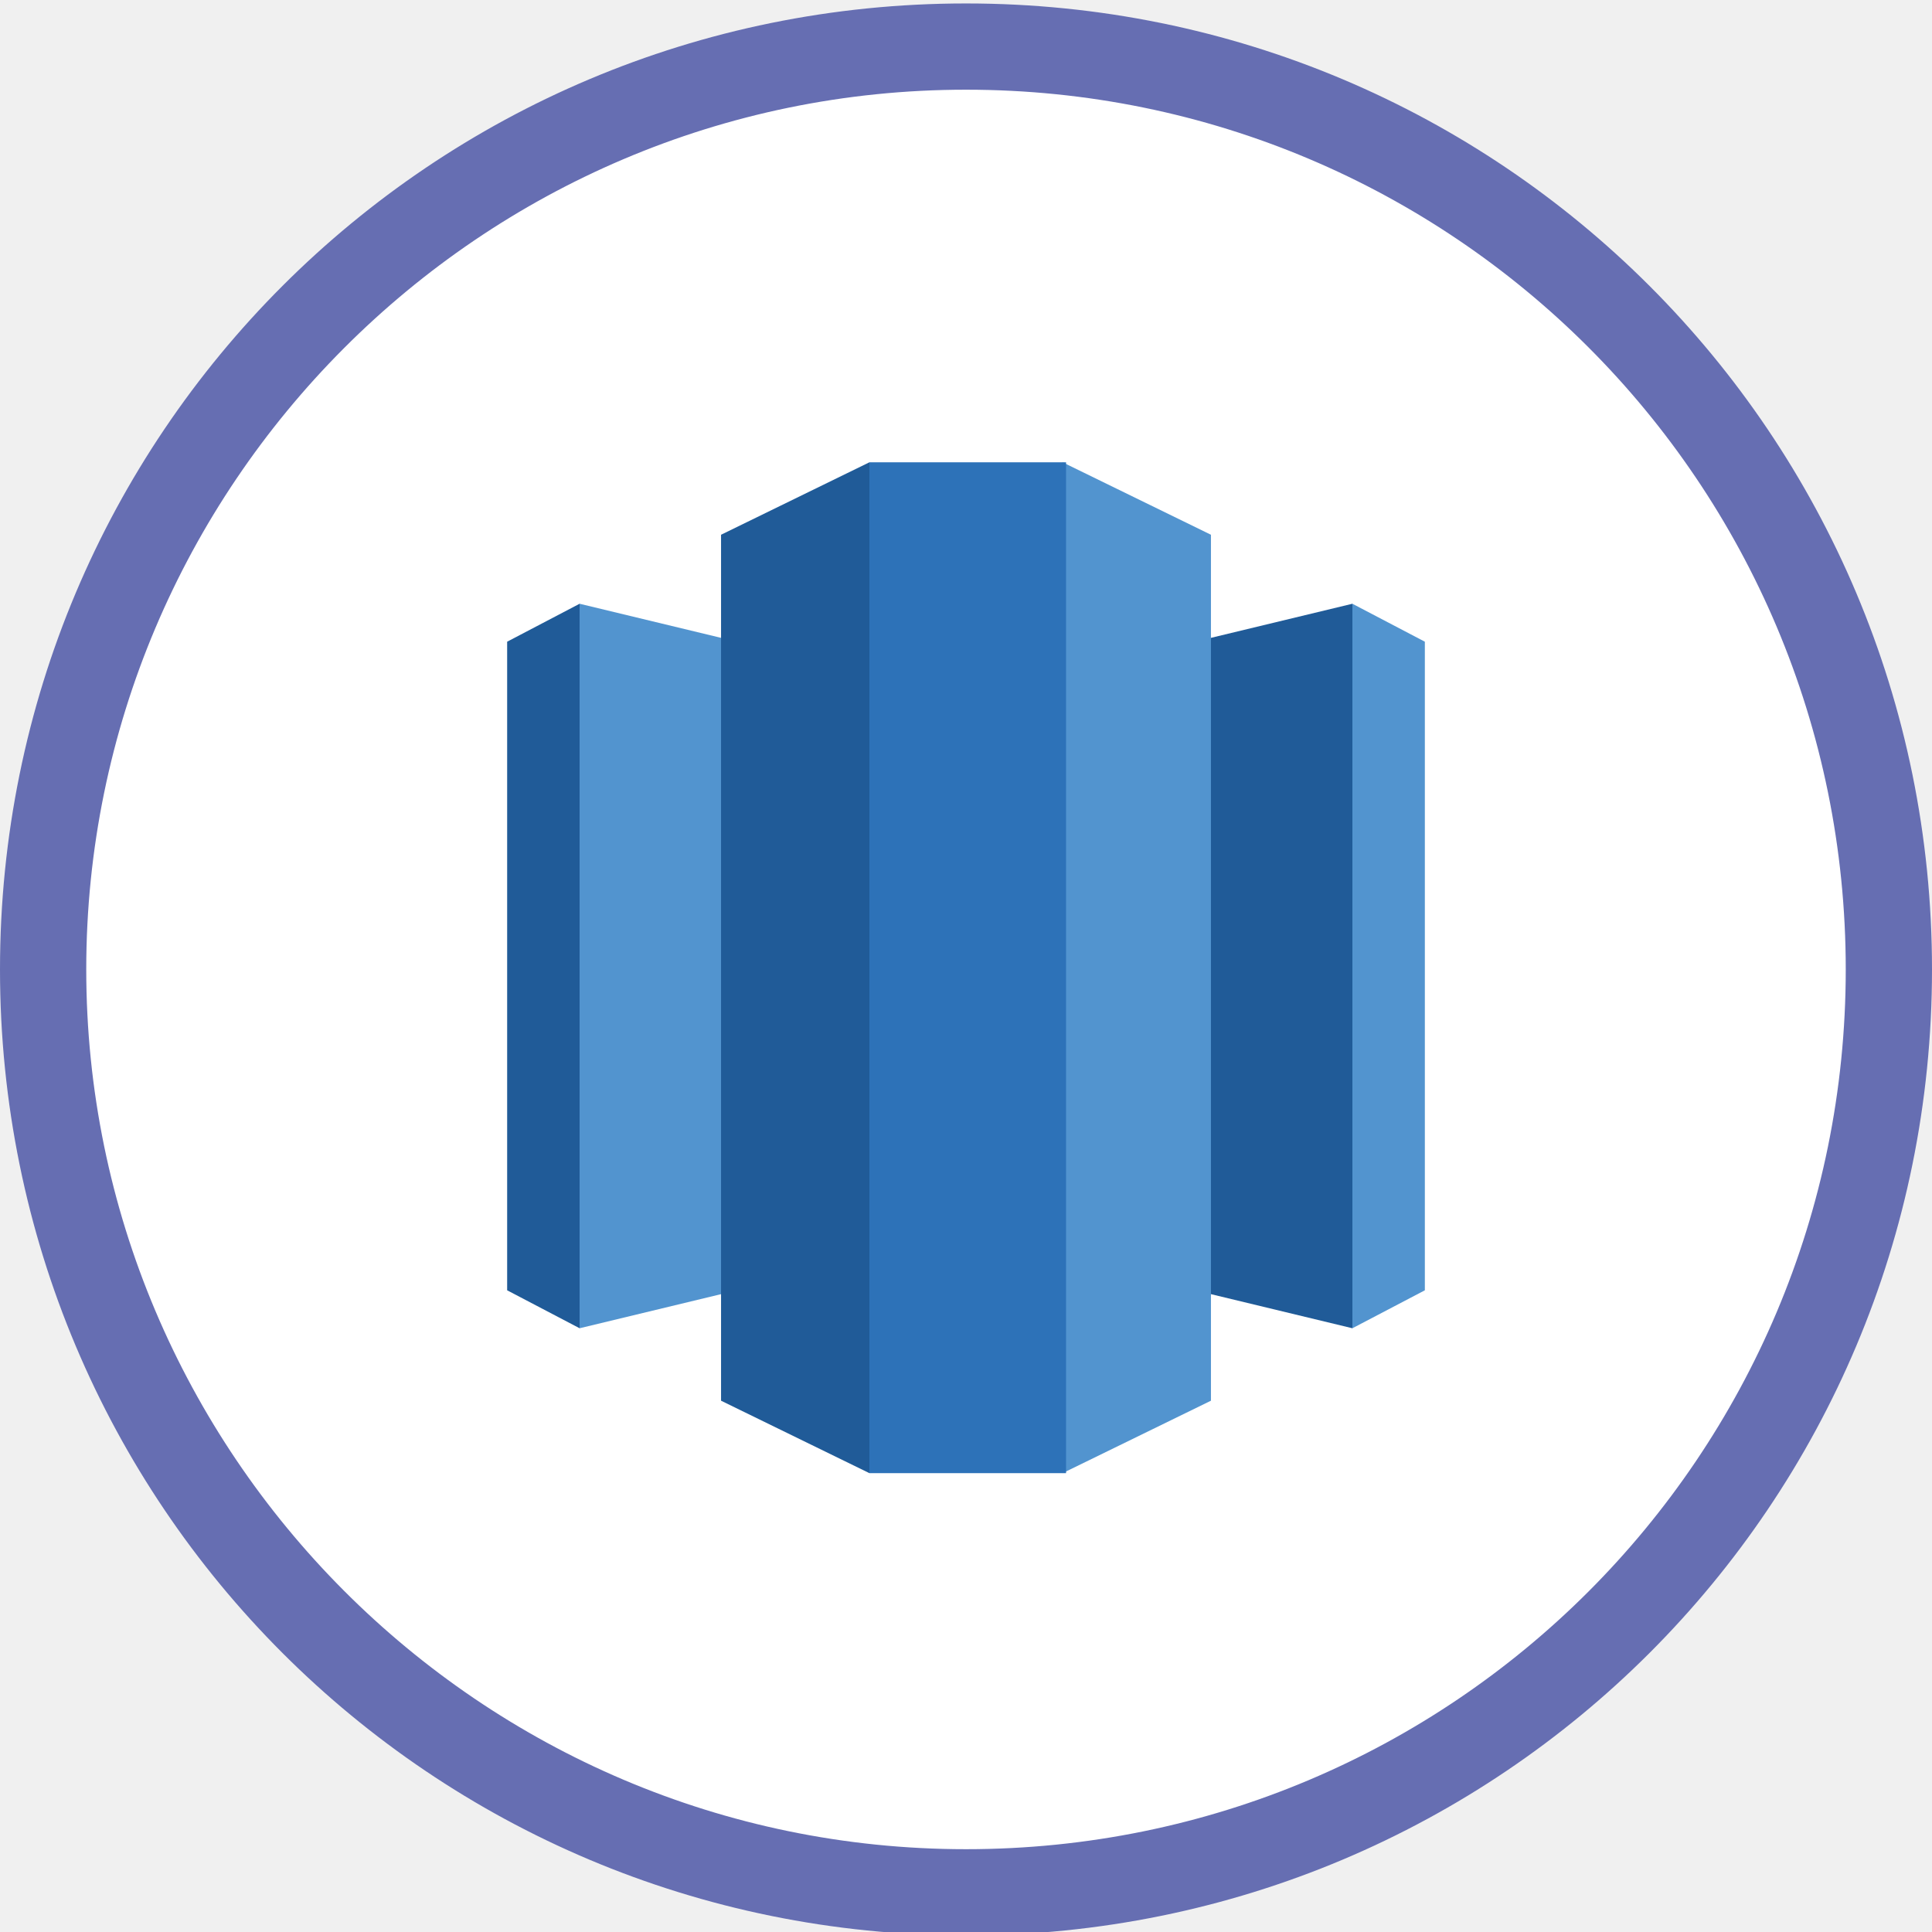
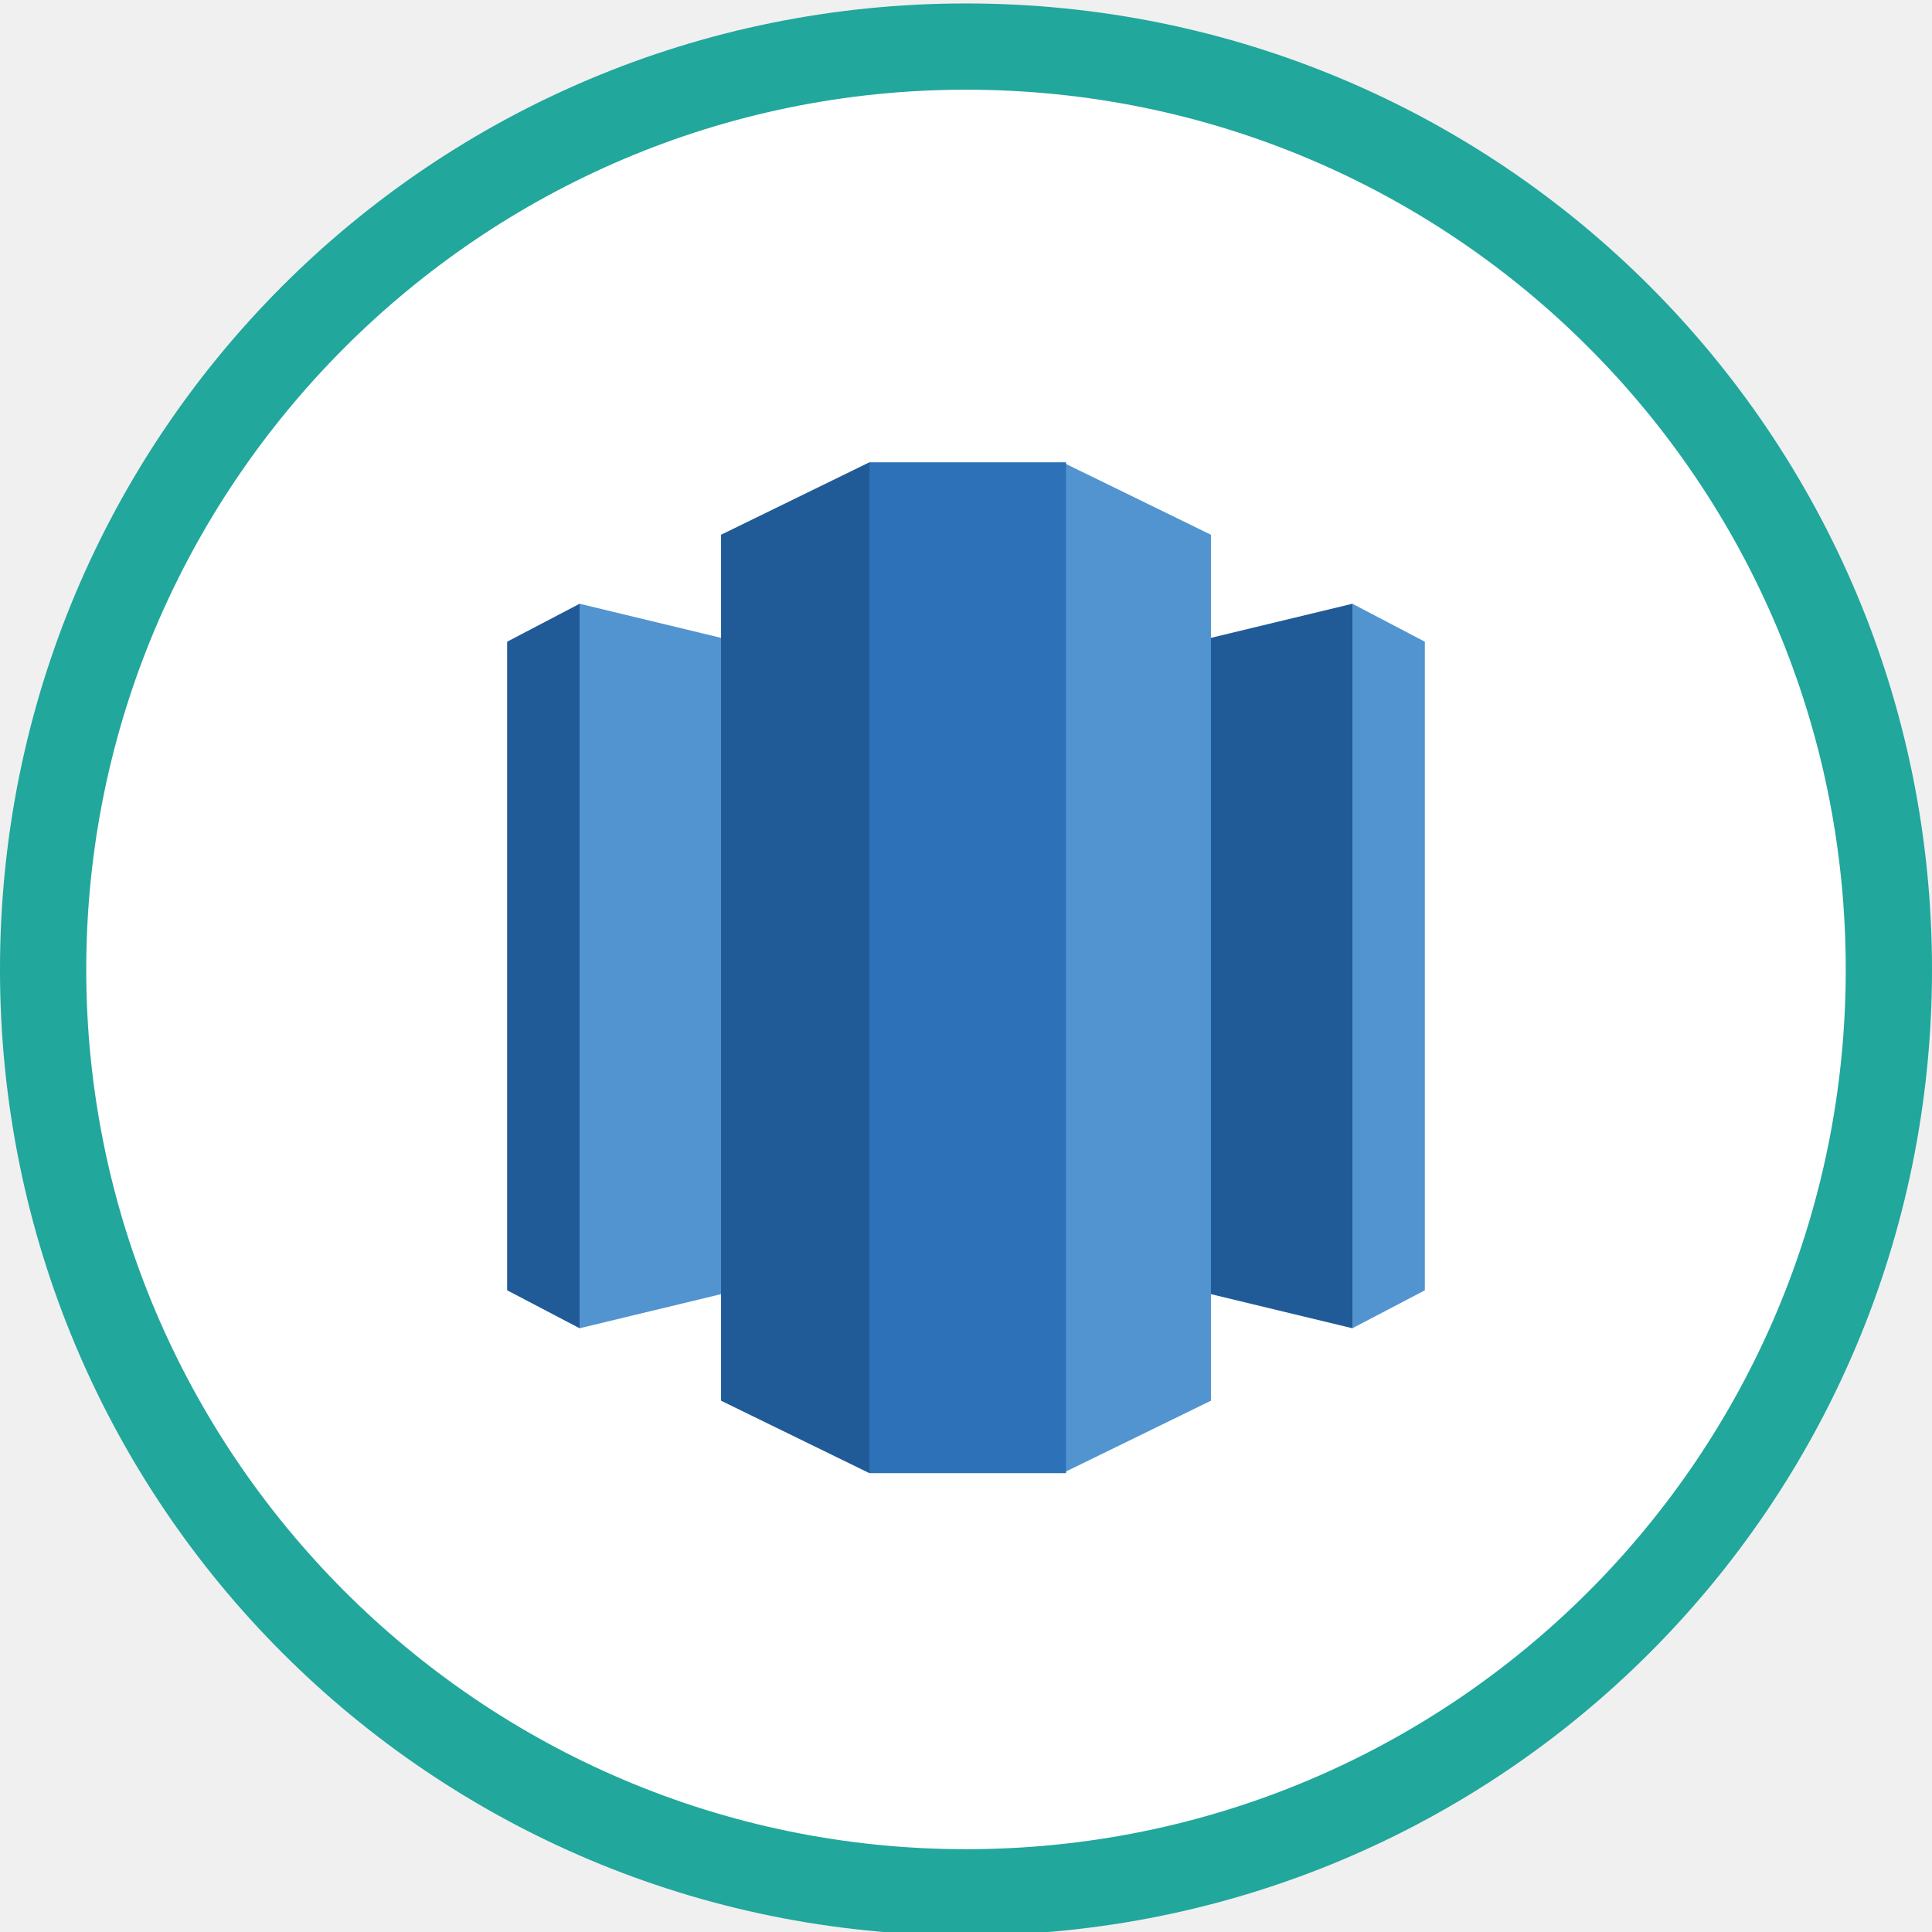
<svg xmlns="http://www.w3.org/2000/svg" version="1.1" id="Layer_2_2_" x="0px" y="0px" viewBox="0 0 56 56" style="enable-background:new 0 0 56 56;" xml:space="preserve">
  <style type="text/css">
	.st0{fill:#FFFFFF;}
- 	.st1{fill:#666EB2;}
+ 	.st1{fill:#21A79C;}
	.st2{fill:#205B98;}
	.st3{fill:#5294CF;}
	.st4{fill:#2D72B8;}
</style>
  <g>
    <path class="st0" d="M28,54.8c-14.8,0-26.8-12-26.8-26.7c0-14.8,12-26.8,26.8-26.8s26.8,12,26.8,26.8C54.8,42.8,42.8,54.8,28,54.8z   " />
    <path class="st1" d="M28,2.6c14.1,0,25.5,11.4,25.5,25.5S42.1,53.6,28,53.6S2.5,42.1,2.5,28.1S13.9,2.6,28,2.6 M28,0.1   c-15.5,0-28,12.5-28,28s12.5,28,28,28s28-12.5,28-28S43.5,0.1,28,0.1L28,0.1z" />
  </g>
  <g id="Layer_1_1_">
    <g>
      <polygon class="st2" points="28,35.8 39.2,38.5 39.2,17.5 28,20.2   " />
      <polygon class="st3" points="39.2,17.5 41.3,18.6 41.3,37.4 39.2,38.5   " />
      <polygon class="st3" points="28,35.8 16.8,38.5 16.8,17.5 28,20.2   " />
      <polygon class="st2" points="16.8,17.5 14.7,18.6 14.7,37.4 16.8,38.5   " />
      <polygon class="st3" points="30.8,42.7 35.1,40.6 35.1,15.5 30.8,13.4 29.5,27.3   " />
      <polygon class="st2" points="25.2,42.7 20.9,40.6 20.9,15.5 25.2,13.4 26.5,27.3   " />
      <rect x="25.2" y="13.4" class="st4" width="5.7" height="29.3" />
    </g>
  </g>
</svg>
